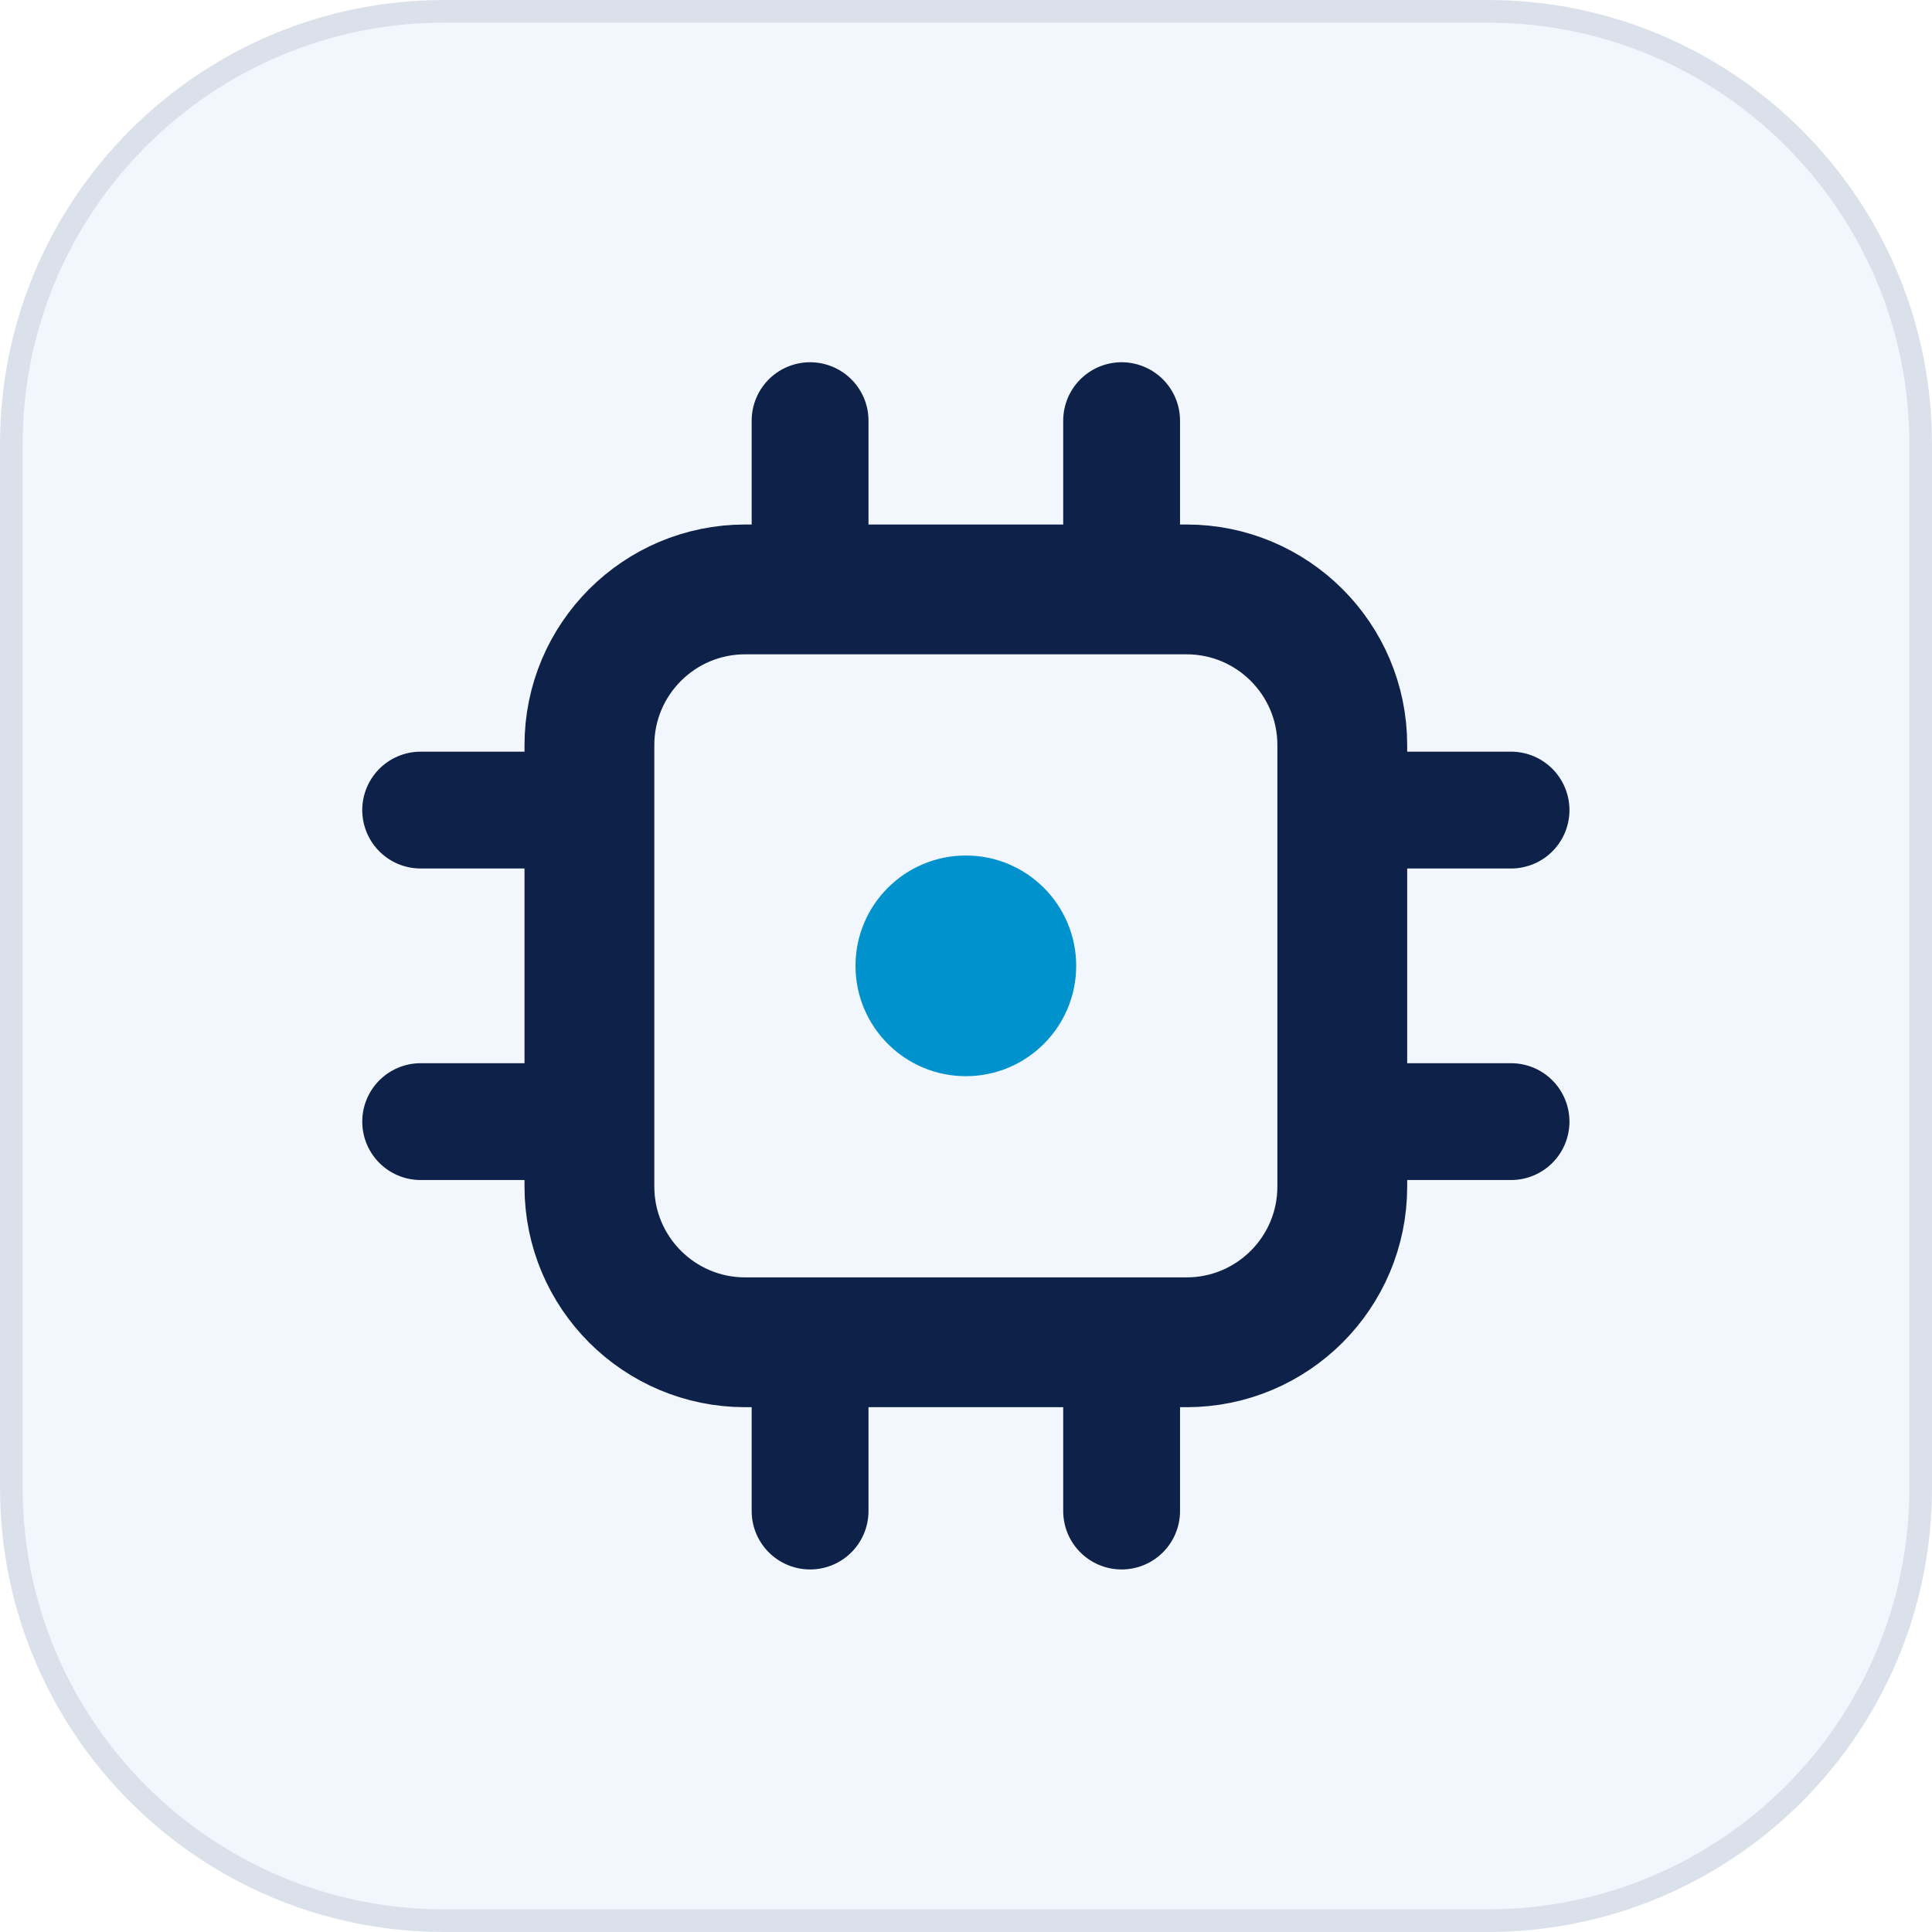
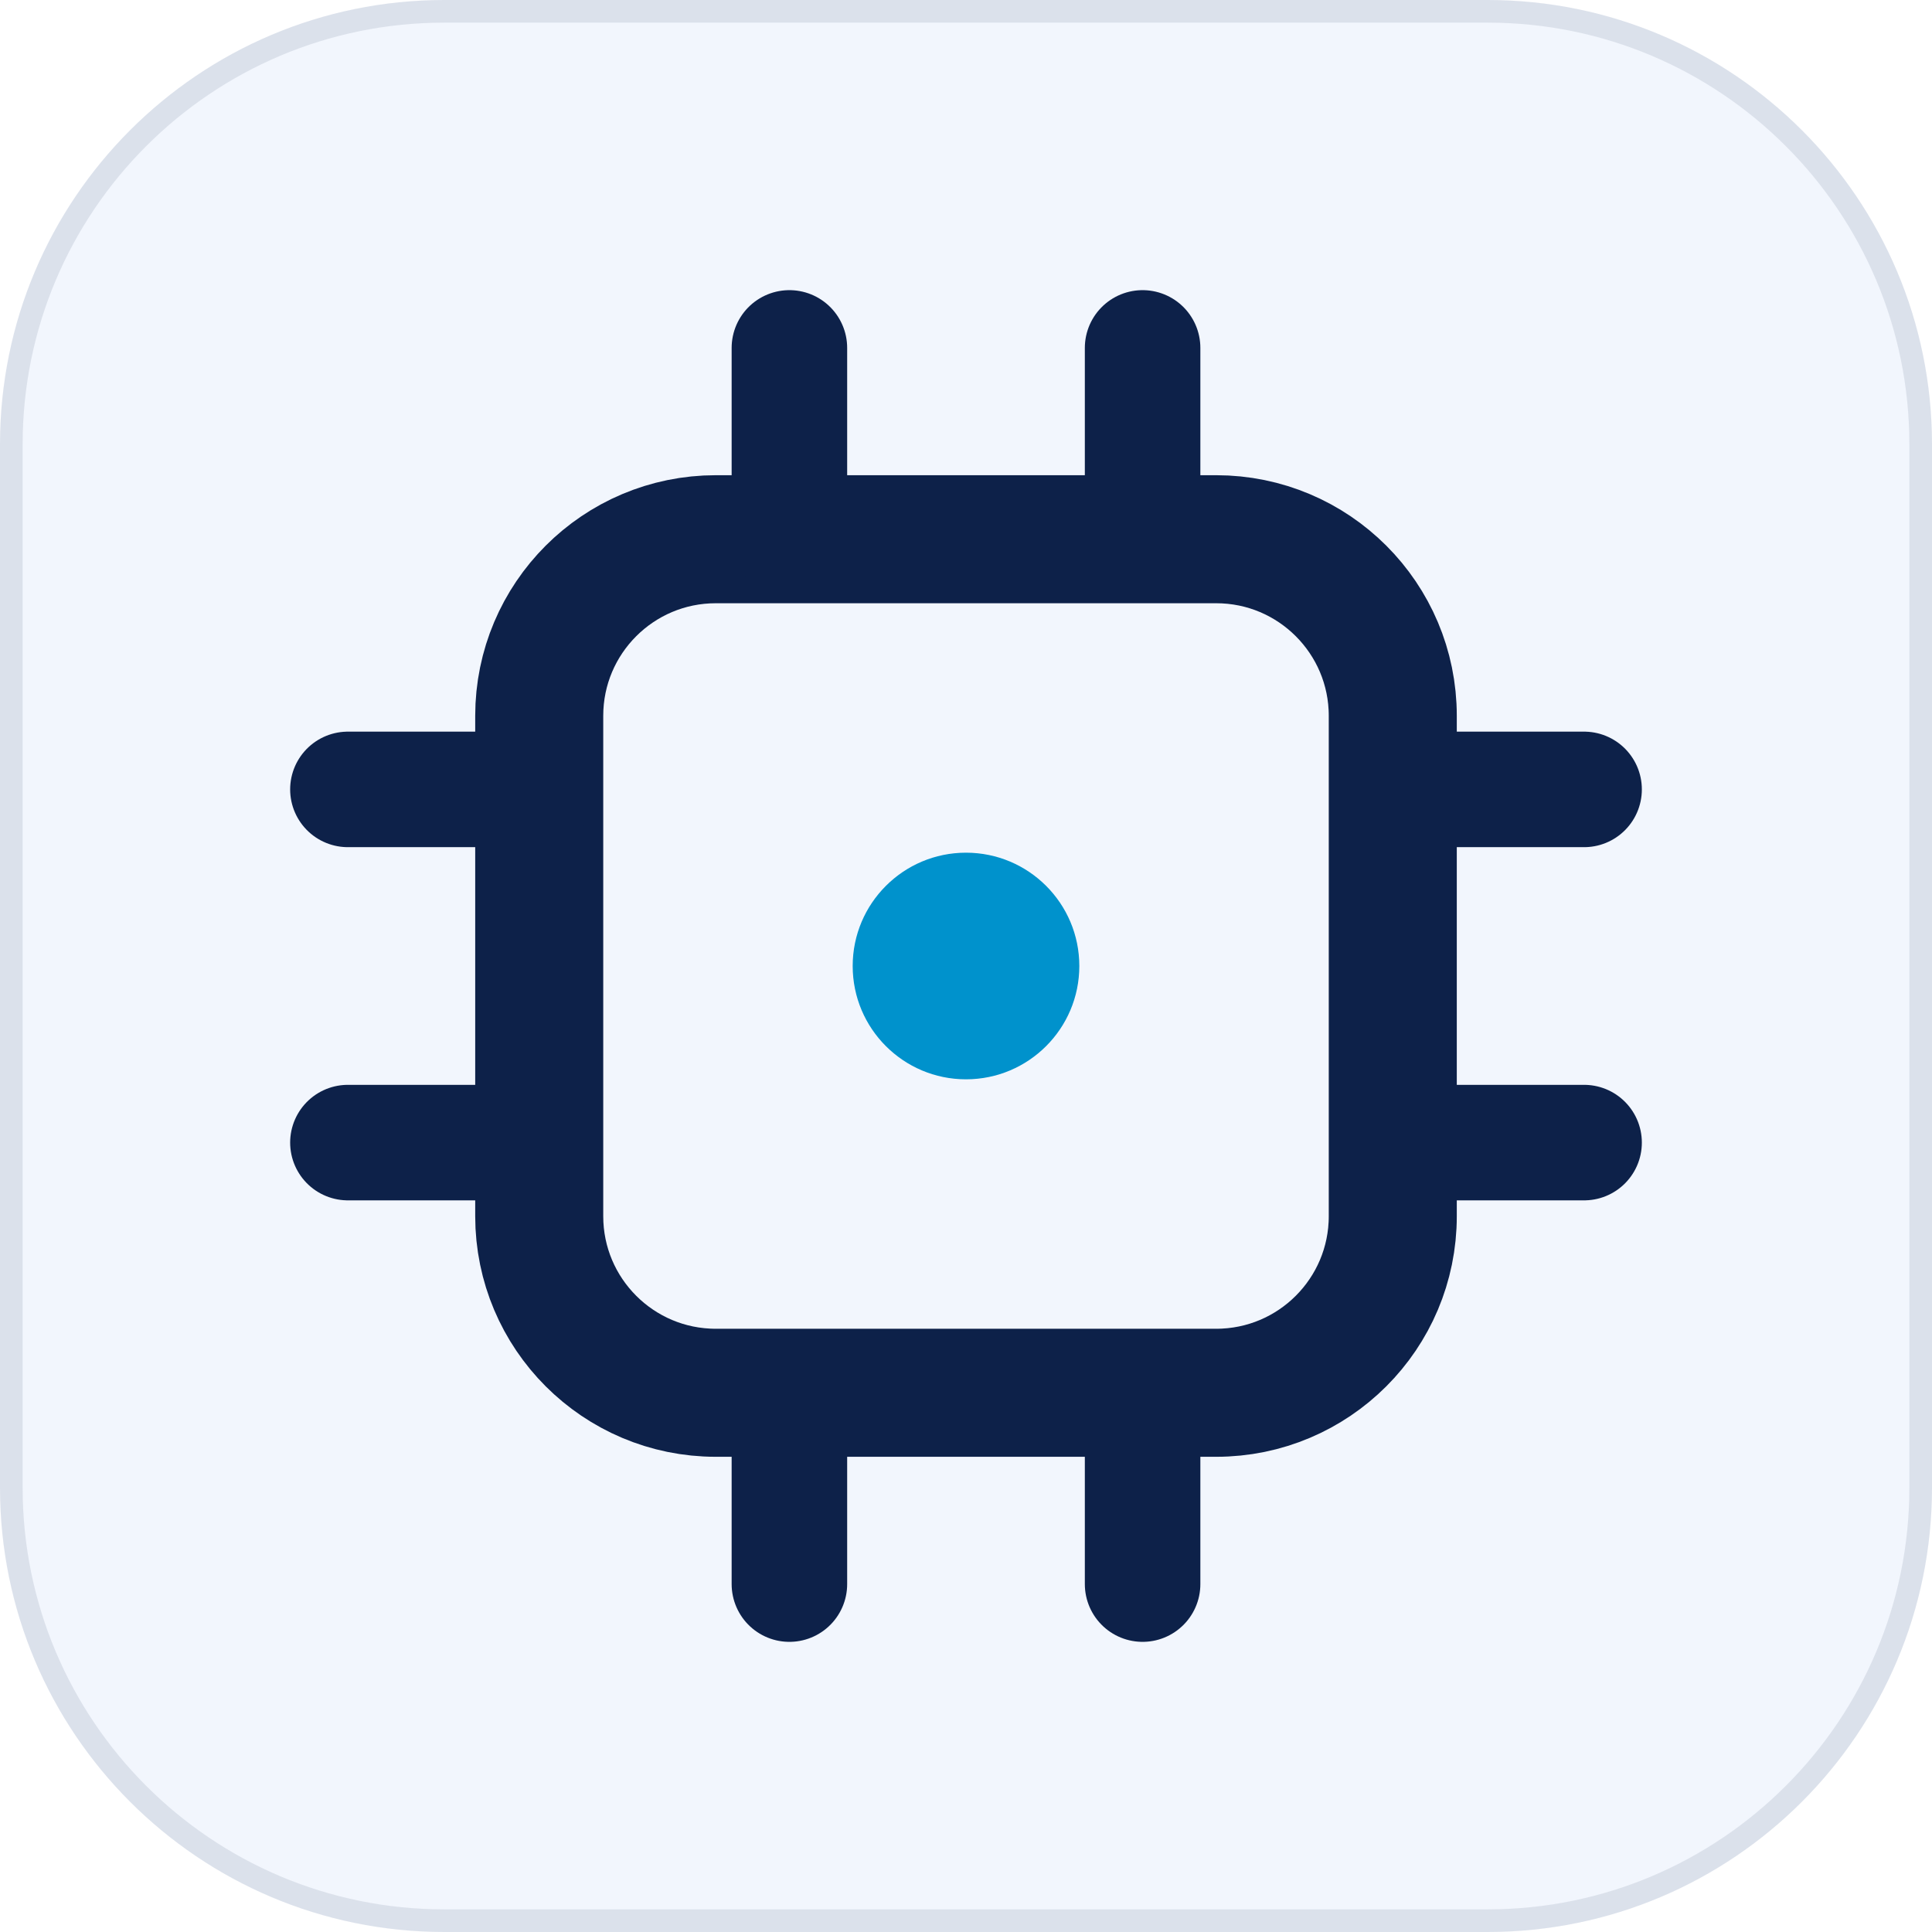
<svg xmlns="http://www.w3.org/2000/svg" viewBox="0 0 256 256">
  <defs />
  <rect width="256" height="256" rx="58.88" fill="#f2f6fd" />
  <rect x="1.5" y="1.5" width="253" height="253" rx="57.38" fill="none" stroke="#0a1e46" stroke-opacity="0.1" stroke-width="3" />
-   <g transform="translate(17.9 17.9) scale(0.86)">
-     <rect x="70" y="70" width="116" height="116" rx="24" fill="none" stroke="#0d2149" stroke-width="20" stroke-linejoin="round" />
-     <g fill="none" stroke="#0d2149" stroke-width="18" stroke-linecap="round">
+   <g transform="translate(3.2 3.2) scale(0.975)">
+     <rect x="70" y="70" width="116" height="116" rx="24" fill="none" stroke="#0d2149" stroke-width="17.4" stroke-linejoin="round" />
+     <g fill="none" stroke="#0d2149" stroke-width="15.7" stroke-linecap="round">
      <path d="M104 70 V44" />
      <path d="M152 70 V44" />
      <path d="M104 186 V212" />
      <path d="M152 186 V212" />
      <path d="M70 104 H44" />
      <path d="M70 152 H44" />
      <path d="M186 104 H212" />
      <path d="M186 152 H212" />
    </g>
-     <circle cx="128" cy="128" r="17" fill="#0092cc" />
+     <circle cx="128" cy="128" r="15.4" fill="#0092cc" />
  </g>
</svg>
